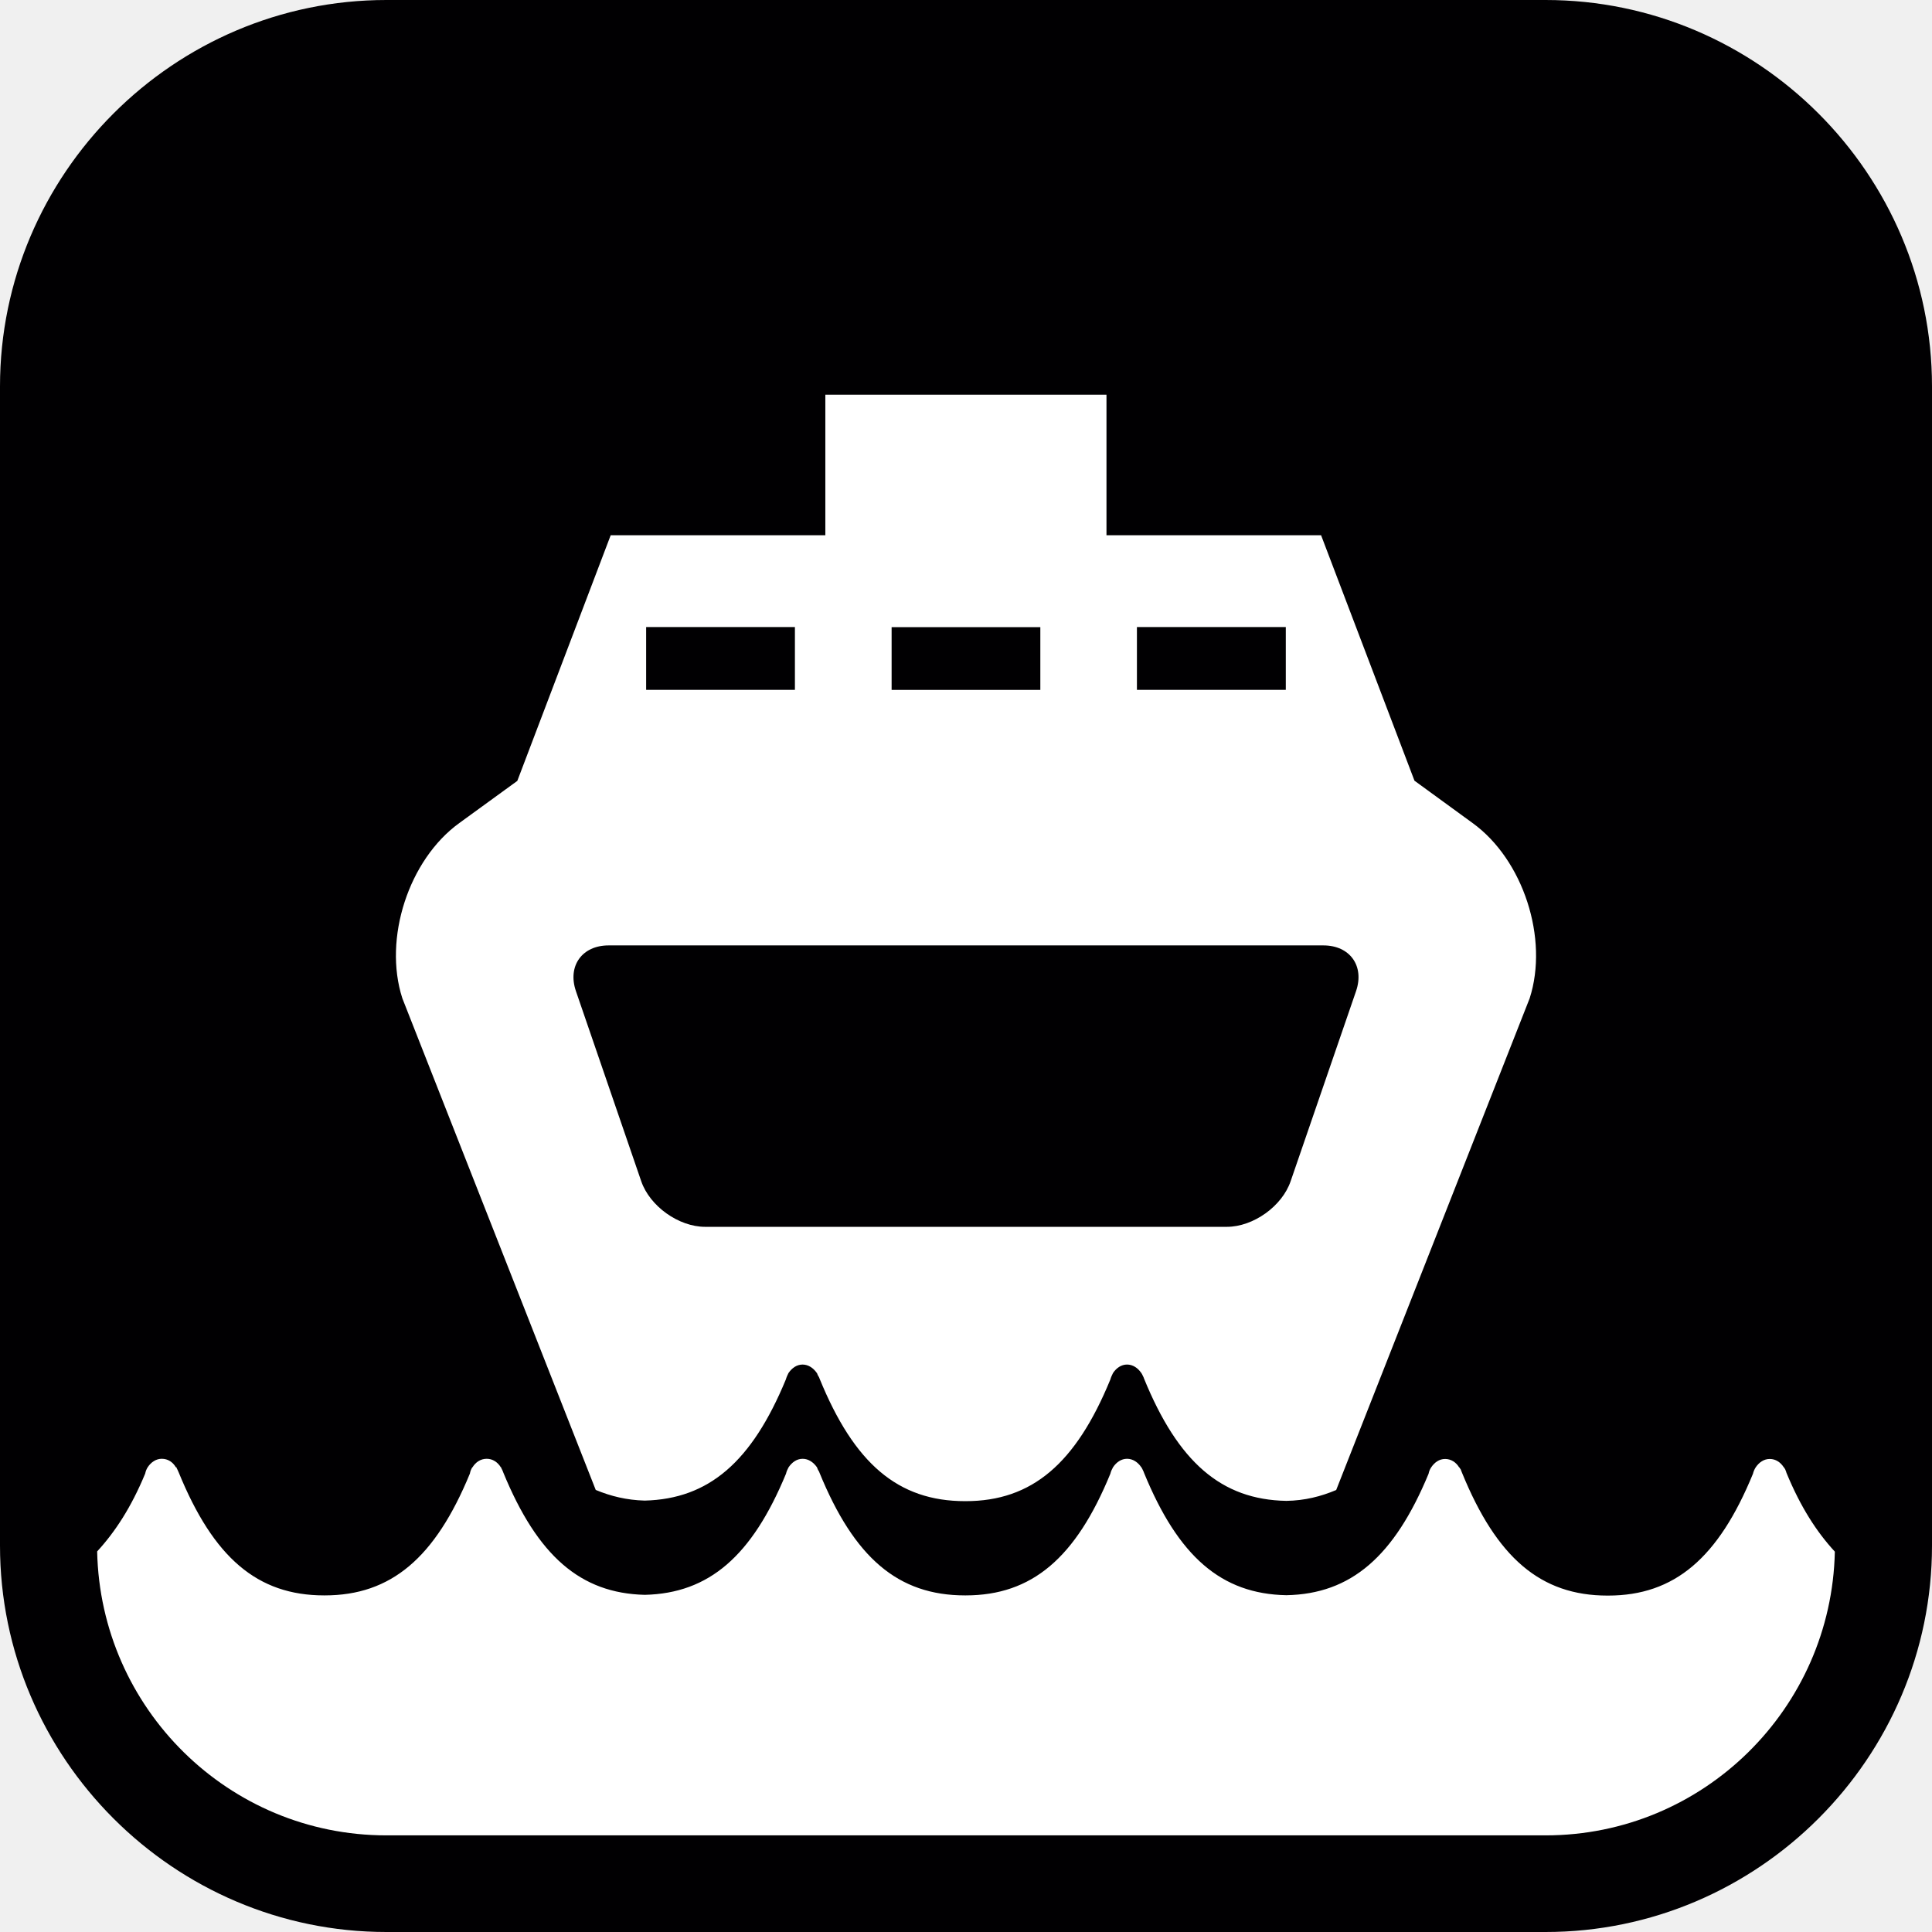
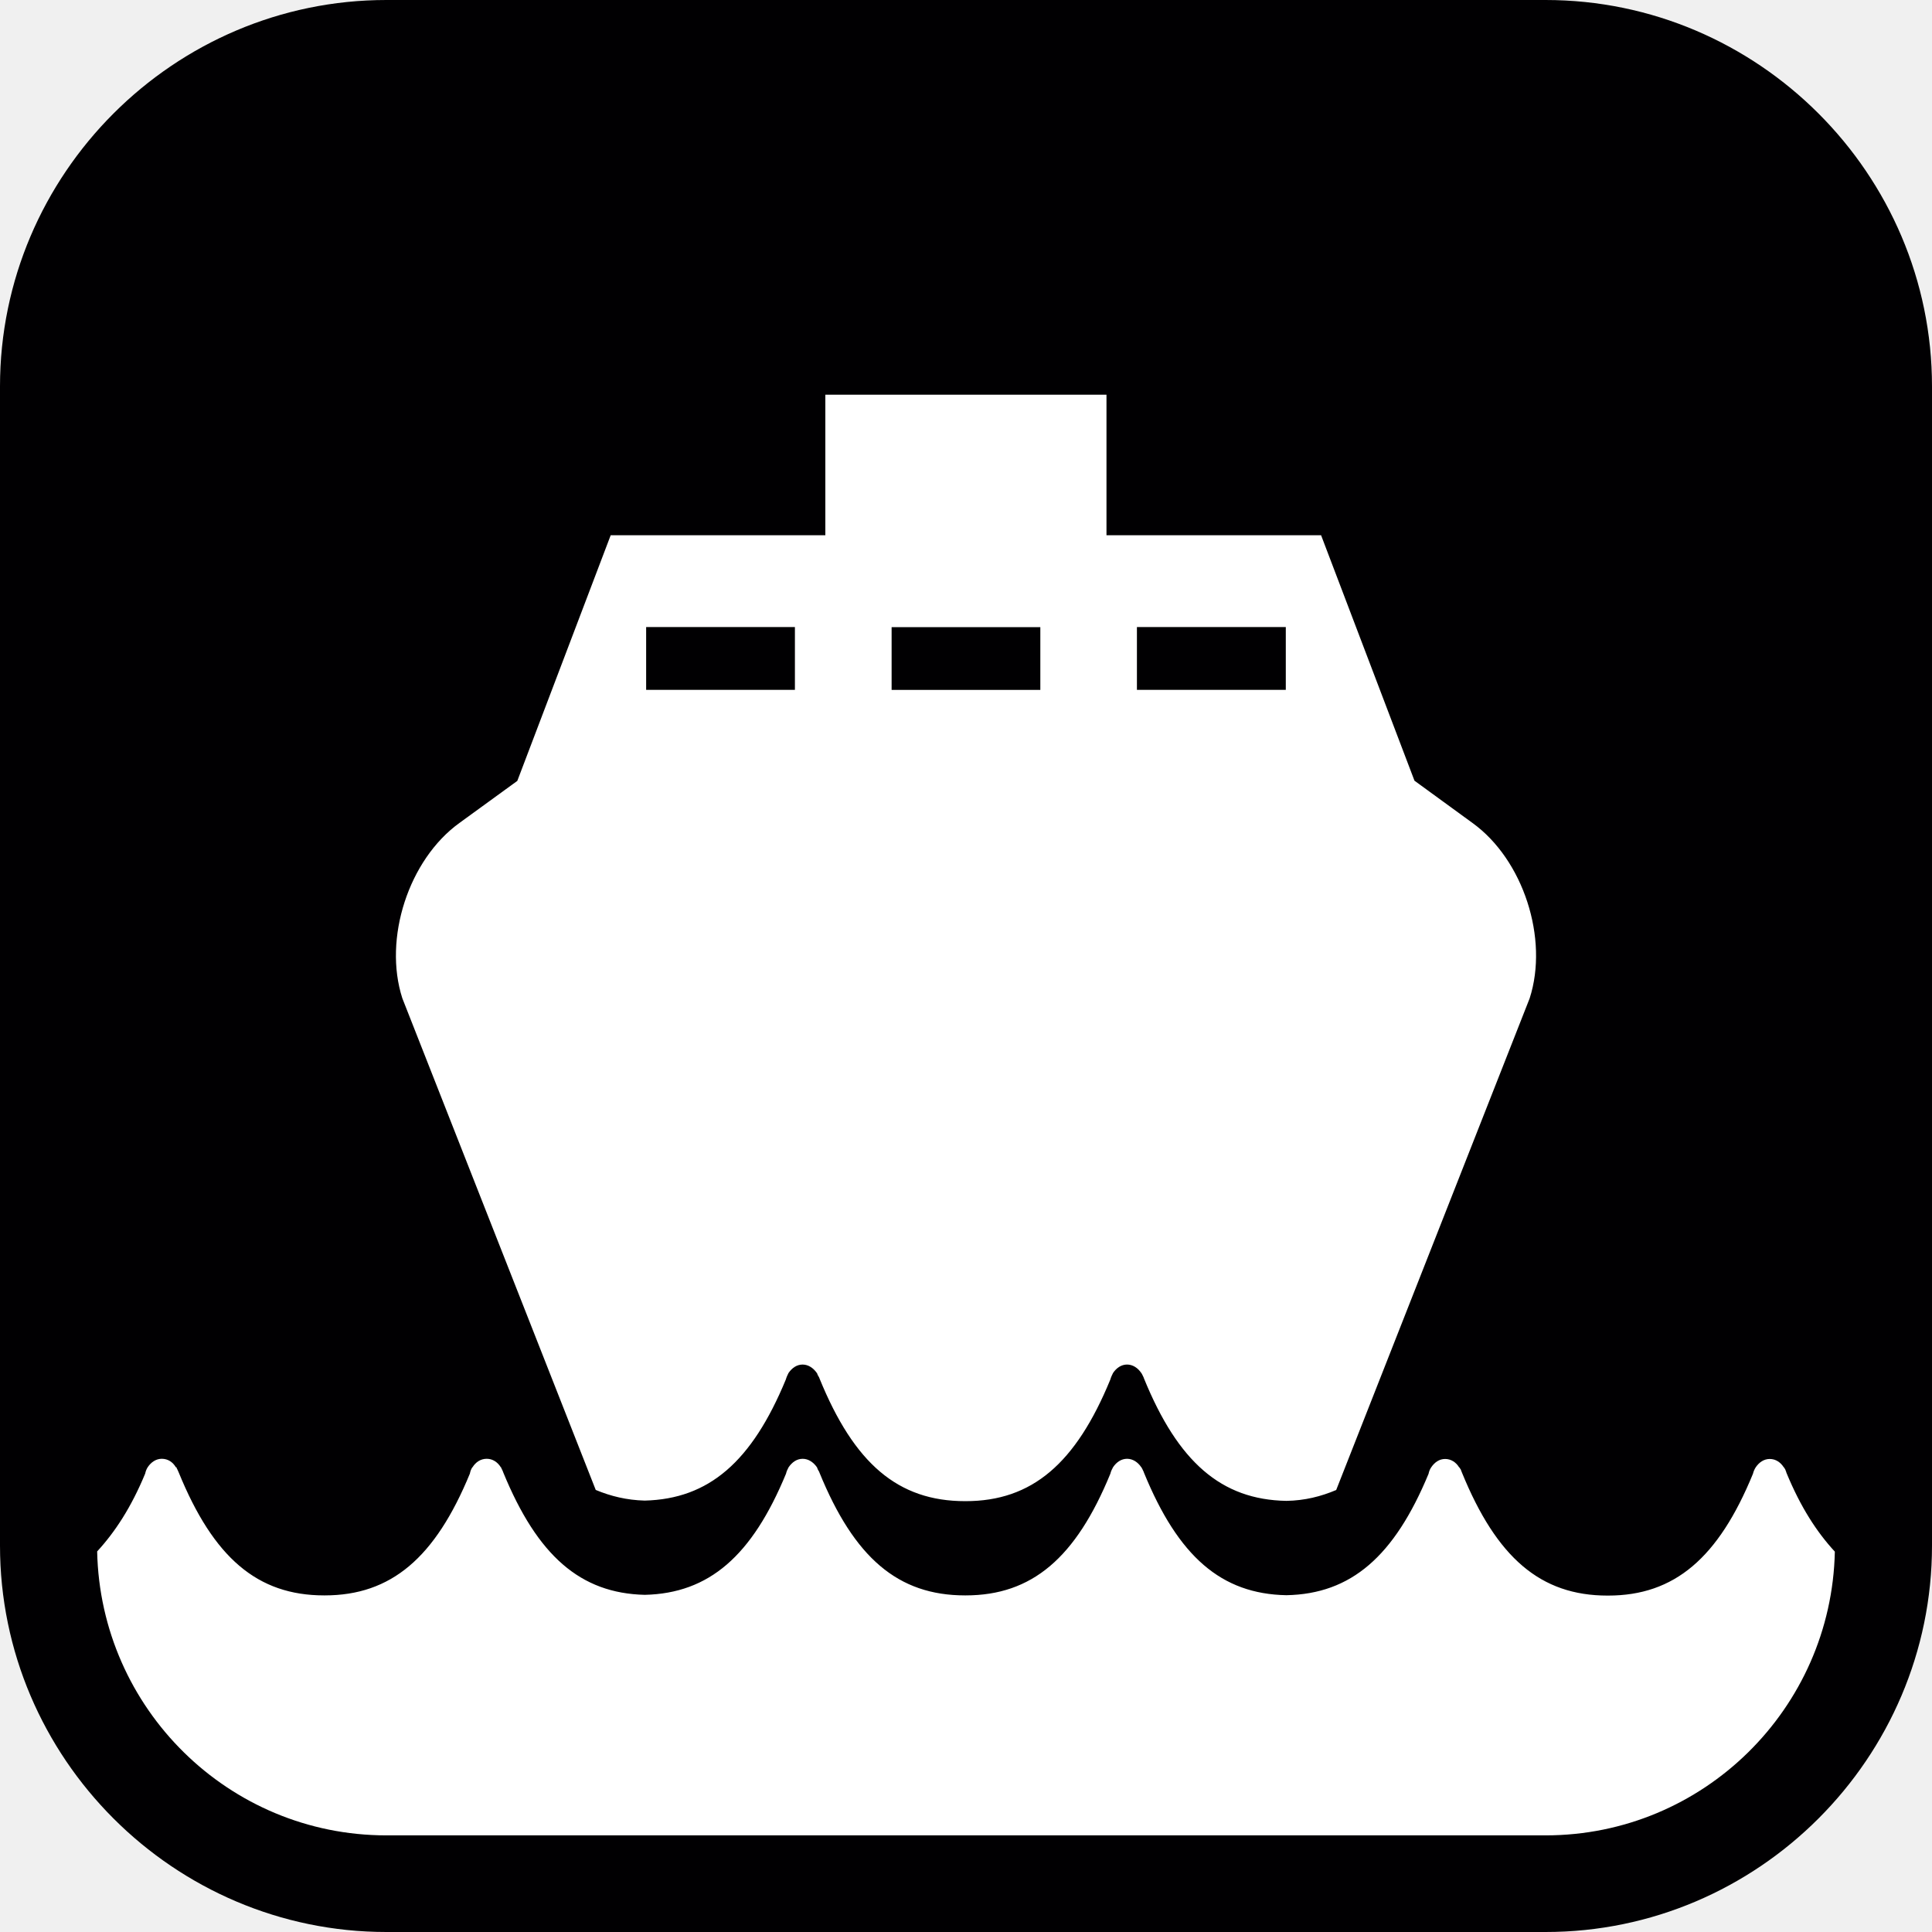
<svg xmlns="http://www.w3.org/2000/svg" width="15" height="15" version="1.1" id="Capa_1" x="0px" y="0px" viewBox="0 0 106.048 106.048" style="enable-background:new 0 0 106.048 106.048;" xml:space="preserve">
  <g>
    <rect x="4" y="4" width="98" height="98" rx="14" ry="14" fill="#FFFFFF" />
    <path style="fill:#010002;" d="M57.104,37.87h-8.163v-3.446h8.163V37.87z M70.578,34.419h-8.172v3.446h8.172V34.419z M35.198,64.84   c0.471,1.367,2.051,2.501,3.508,2.501h28.635c1.455,0,3.039-1.134,3.505-2.511l3.589-10.429c0.471-1.378-0.337-2.507-1.792-2.507   H33.404c-1.453,0-2.263,1.129-1.792,2.507L35.198,64.84z M43.633,34.419h-8.166v3.446h8.166V34.419z M106.048,21.209v63.629   c0,11.666-9.543,21.21-21.21,21.21H21.209C9.543,106.048,0,96.504,0,84.838V21.209C0,9.543,9.543,0,21.209,0h63.628   C96.505,0,106.048,9.543,106.048,21.209z M22.084,54.795L32.7,81.783c0.821,0.342,1.696,0.559,2.688,0.585   c3.526-0.088,5.882-2.134,7.747-6.648c0.039-0.135,0.09-0.243,0.145-0.353c0.191-0.279,0.456-0.466,0.774-0.466   s0.588,0.187,0.785,0.466h0.005c0.016,0.057,0.031,0.067,0.042,0.109c0.034,0.072,0.075,0.108,0.096,0.186   c1.903,4.671,4.306,6.737,7.993,6.737h0.025c3.65,0,6.053-2.066,7.948-6.68c0.036-0.135,0.094-0.243,0.146-0.353   c0.186-0.279,0.455-0.466,0.771-0.466c0.315,0,0.595,0.187,0.781,0.466h0.011c0.011,0.057,0.041,0.067,0.052,0.109   c0.031,0.072,0.062,0.108,0.083,0.186c1.874,4.594,4.246,6.659,7.818,6.722c1.01-0.016,1.9-0.243,2.734-0.596L83.963,54.8   c1.057-3.278-0.347-7.609-3.133-9.624l-3.189-2.323L72.515,29.38h-11.78v-7.715H45.303v7.715H33.521l-5.126,13.484l-3.182,2.312   C22.429,47.19,21.028,51.522,22.084,54.795z M100.715,85.17c-0.994-1.078-1.875-2.434-2.657-4.329   c-0.015-0.073-0.046-0.114-0.067-0.187c-0.021-0.041-0.041-0.052-0.062-0.104h-0.011c-0.176-0.279-0.445-0.467-0.776-0.467   c-0.321,0-0.591,0.188-0.776,0.467c-0.067,0.108-0.114,0.217-0.146,0.347c-1.896,4.619-4.303,6.685-7.953,6.685h-0.031   c-3.672,0-6.079-2.076-7.985-6.741c-0.025-0.073-0.051-0.114-0.072-0.187c-0.025-0.041-0.052-0.052-0.062-0.104h-0.021   c-0.165-0.279-0.445-0.467-0.771-0.467s-0.585,0.188-0.771,0.467c-0.072,0.108-0.113,0.217-0.14,0.347   c-1.88,4.531-4.251,6.597-7.804,6.664c-3.572-0.067-5.934-2.123-7.818-6.726c-0.021-0.078-0.052-0.109-0.083-0.188   c-0.011-0.041-0.041-0.051-0.052-0.108h-0.011c-0.187-0.279-0.466-0.466-0.781-0.466c-0.316,0-0.586,0.187-0.771,0.466   c-0.062,0.114-0.114,0.218-0.146,0.353c-1.896,4.619-4.298,6.68-7.948,6.68h-0.025c-3.688,0-6.085-2.071-7.993-6.736   c-0.021-0.078-0.062-0.109-0.096-0.188c-0.01-0.041-0.026-0.051-0.042-0.108l0,0c-0.197-0.279-0.471-0.466-0.784-0.466   c-0.324,0-0.583,0.187-0.774,0.466c-0.06,0.114-0.111,0.218-0.142,0.353c-1.867,4.516-4.223,6.565-7.749,6.648   c-3.537-0.083-5.89-2.144-7.768-6.711c-0.021-0.072-0.046-0.113-0.08-0.187c-0.016-0.041-0.036-0.052-0.042-0.104h-0.015   c-0.176-0.284-0.451-0.466-0.774-0.466c-0.329,0-0.606,0.182-0.779,0.466h-0.01c-0.07,0.108-0.111,0.218-0.135,0.347   c-1.903,4.619-4.321,6.686-7.974,6.686h-0.021c-3.674,0-6.077-2.076-7.984-6.742c-0.026-0.072-0.055-0.113-0.085-0.187   c-0.021-0.041-0.036-0.052-0.042-0.104H9.654c-0.168-0.284-0.435-0.466-0.774-0.466c-0.311,0-0.587,0.182-0.774,0.466   c-0.067,0.108-0.111,0.218-0.137,0.347c-0.769,1.859-1.655,3.205-2.636,4.272c0.181,8.627,7.218,15.586,15.876,15.586h63.628   C93.496,100.745,100.533,93.786,100.715,85.17z" />
+     <path d="M31.1 50.52H74.9C77.12 50.52 78.54 52.34 77.73 54.17L72.64 65.39C72.01 67.08 70.24 68.2 68.19 68.2H37.81C35.76 68.2 33.99 67.08 33.36 65.39L28.27 54.17C27.46 52.34 28.88 50.52 31.1 50.52Z" fill="#FFFFFF" />
  </g>
  <g>
</g>
  <g>
</g>
  <g>
</g>
  <g>
</g>
  <g>
</g>
  <g>
</g>
  <g>
</g>
  <g>
</g>
  <g>
</g>
  <g>
</g>
  <g>
</g>
  <g>
</g>
  <g>
</g>
  <g>
</g>
  <g>
</g>
</svg>
